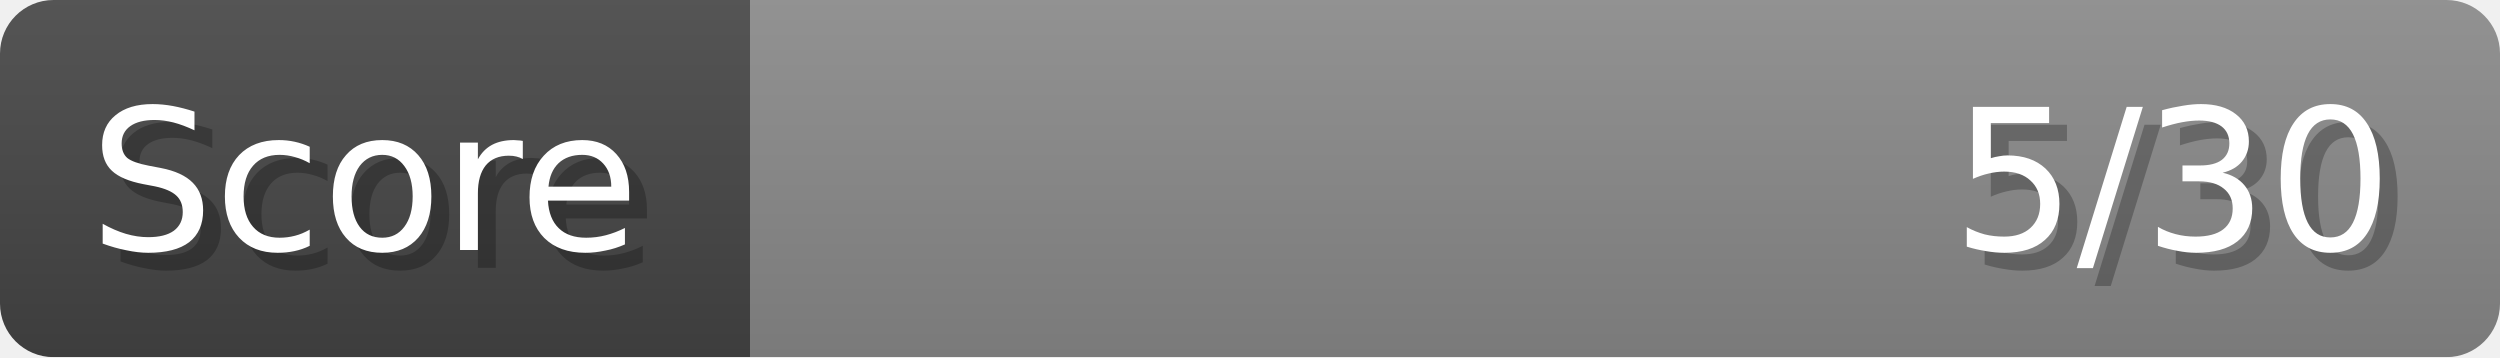
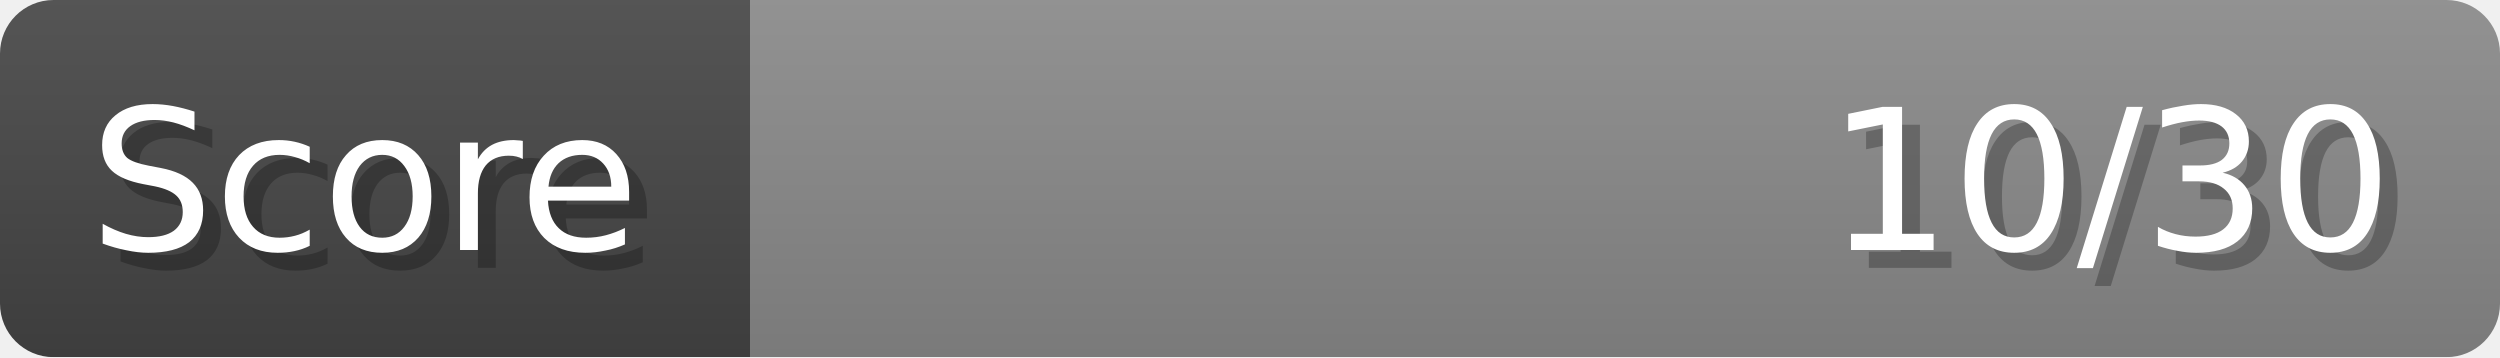
- <svg xmlns="http://www.w3.org/2000/svg" width="140px" height="20px" role="img" aria-label="Score: 5/30">
+ <svg xmlns="http://www.w3.org/2000/svg" width="140px" height="20px" role="img" aria-label="Score: 10/30">
  <linearGradient id="a" x2="0" y2="100%">
    <stop offset="0" stop-opacity=".1" stop-color="#EEE" />
    <stop offset="1" stop-opacity=".1" />
  </linearGradient>
  <mask id="m">
    <rect width="100%" height="100%" rx="3" fill="#FFF" />
  </mask>
  <g mask="url(#m)">
    <rect x="0" y="0" width="42" height="20" fill="#444" />
    <svg x="42" y="0" width="98" height="20">
      <rect width="100%" height="100%" fill="#888888" />
      <rect width="0%" height="100%" fill="#33CC11" transform="">
-         <animate attributeName="width" begin="0.5s" dur="600ms" from="0%" to="16%" repeatCount="1" fill="freeze" calcMode="spline" keyTimes="0; 1" keySplines="0.3, 0.61, 0.355, 1" />
+         <animate attributeName="width" begin="0.5s" dur="600ms" from="0%" to="33%" repeatCount="1" fill="freeze" calcMode="spline" keyTimes="0; 1" keySplines="0.3, 0.61, 0.355, 1" />
      </rect>
    </svg>
    <rect width="140" height="20" fill="url(#a)" />
  </g>
  <g aria-hidden="true" font-size="11" font-family="Verdana, DejaVu Sans, sans-serif" fill="#FFFFFF">
    <text x="6" y="15" fill="#000" opacity="0.25">Score</text>
    <text x="5" y="14">Score</text>
-     <text x="135" y="15" fill="#000" opacity="0.25" text-anchor="end">5/30</text>
-     <text x="134" y="14" text-anchor="end">5/30</text>
+     <text x="135" y="15" fill="#000" opacity="0.25" text-anchor="end">10/30</text>
+     <text x="134" y="14" text-anchor="end">10/30</text>
  </g>
</svg>
